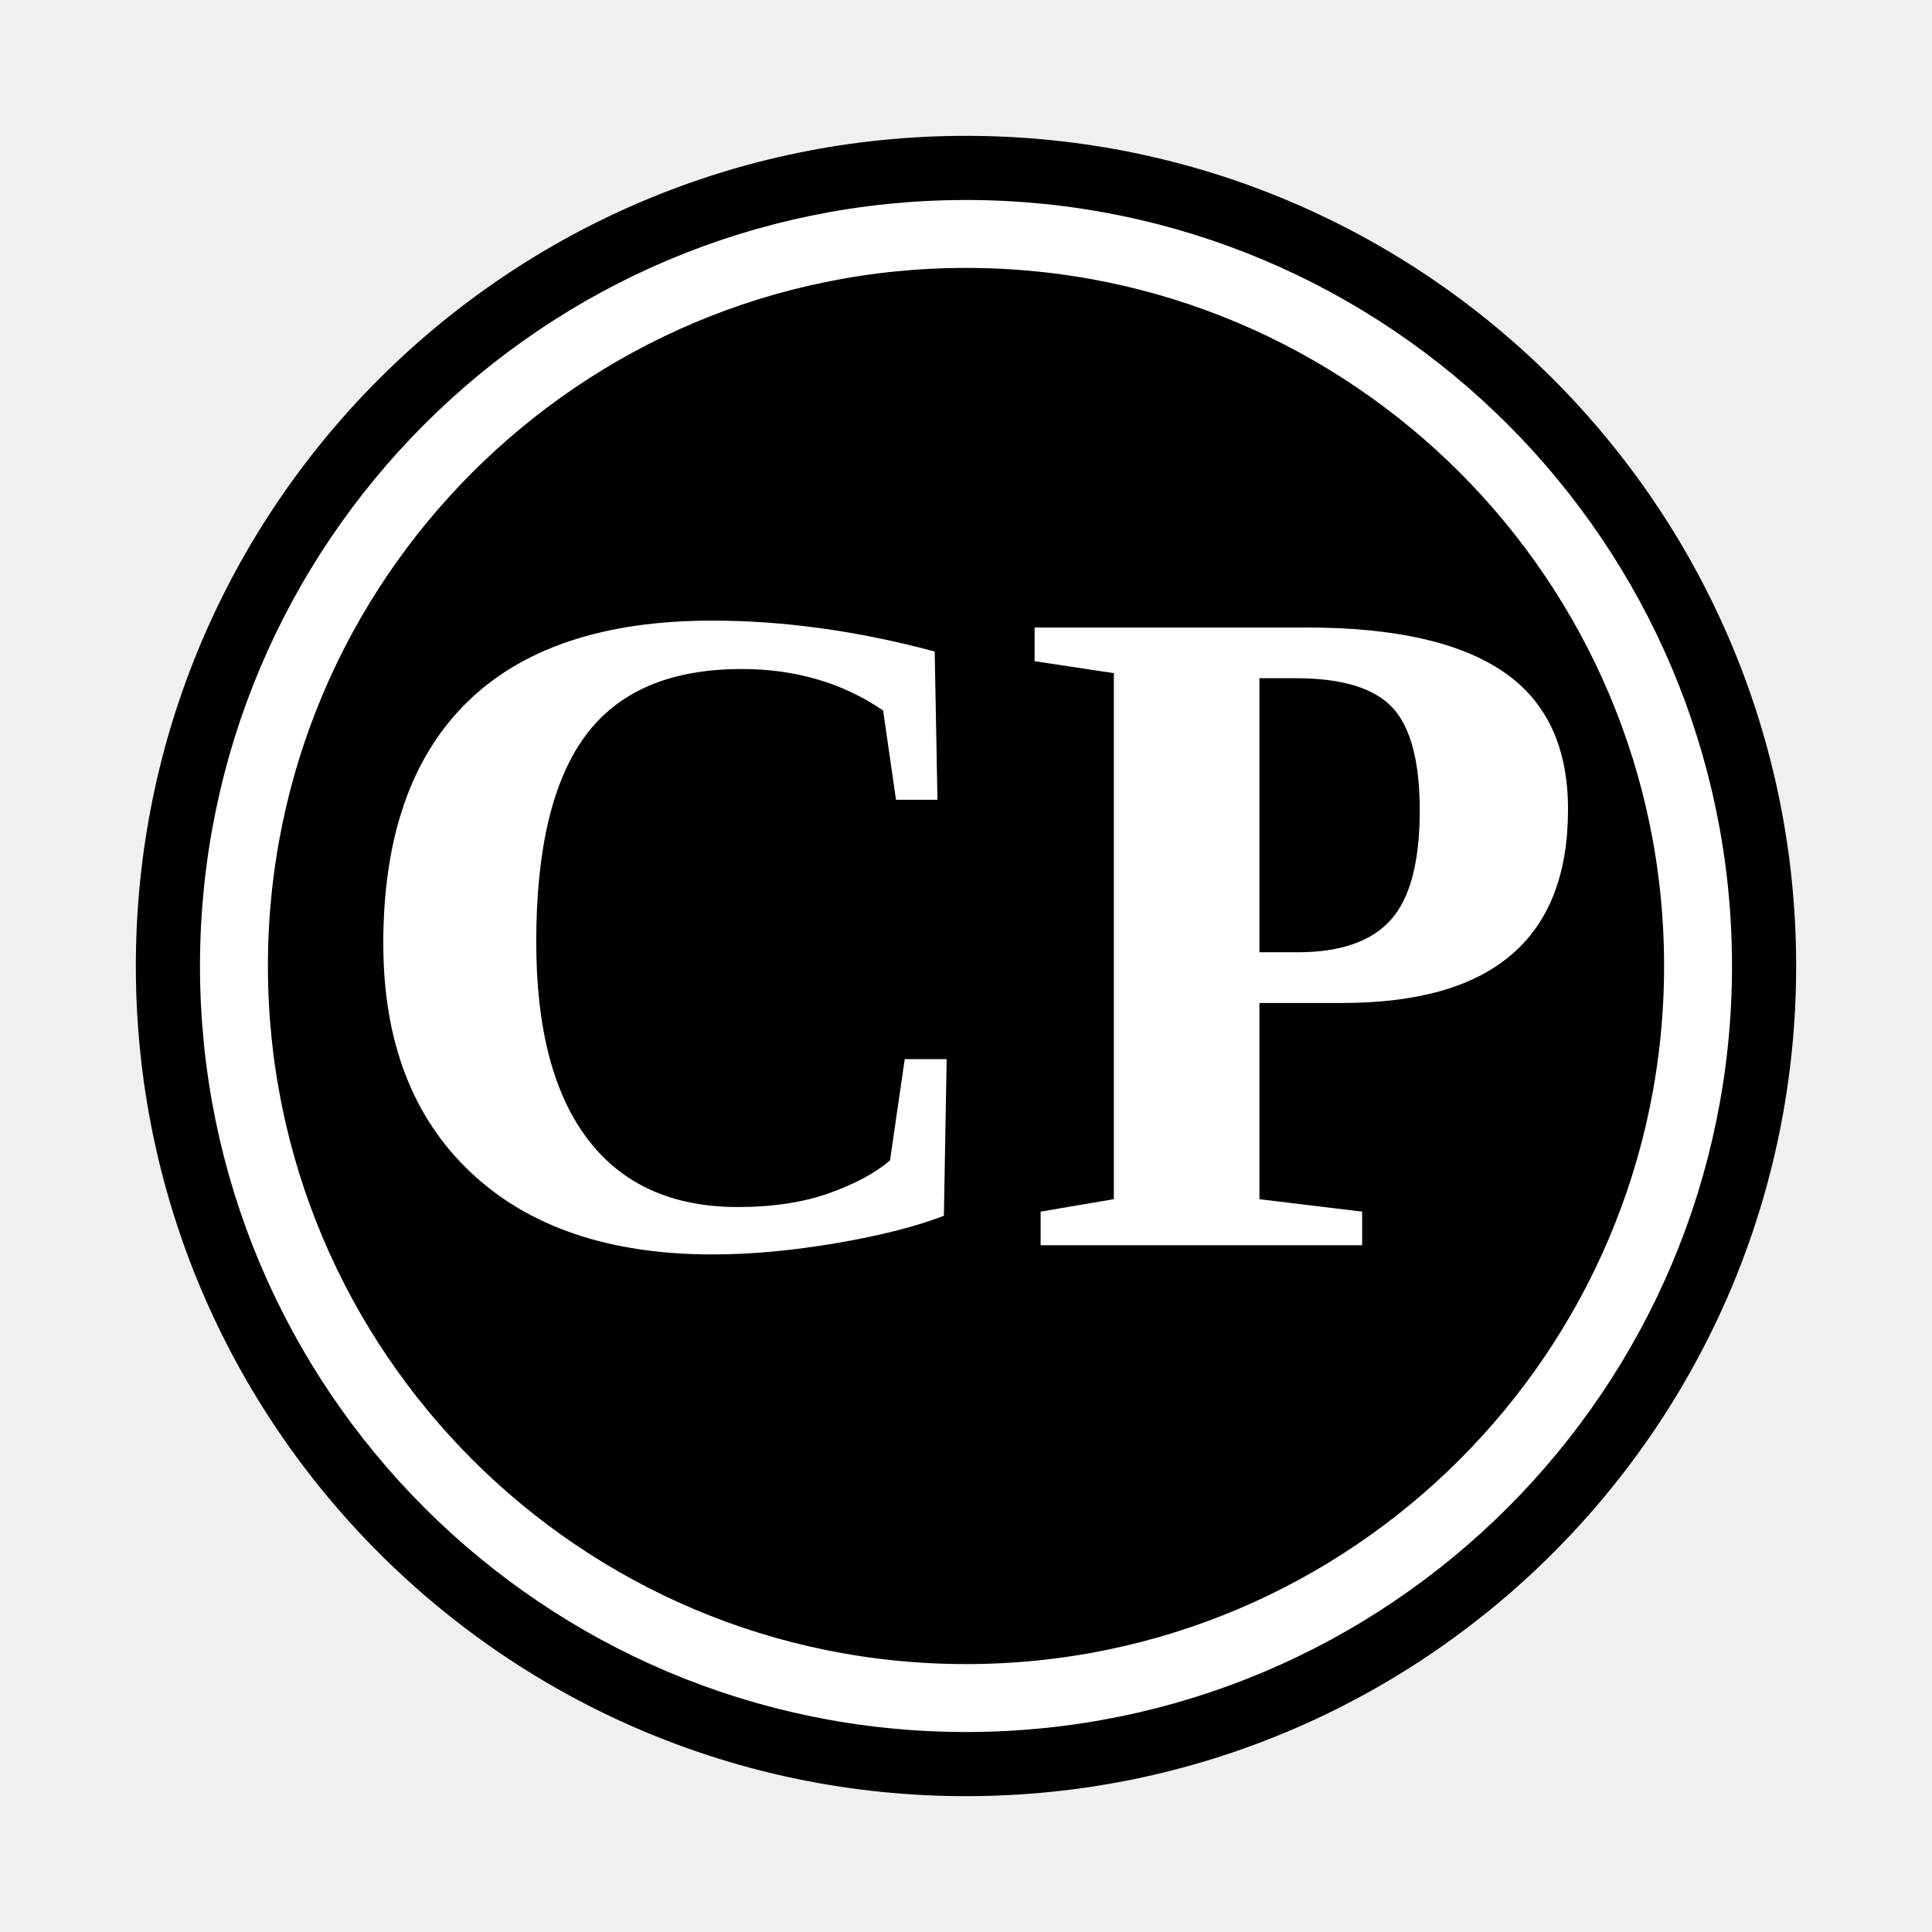
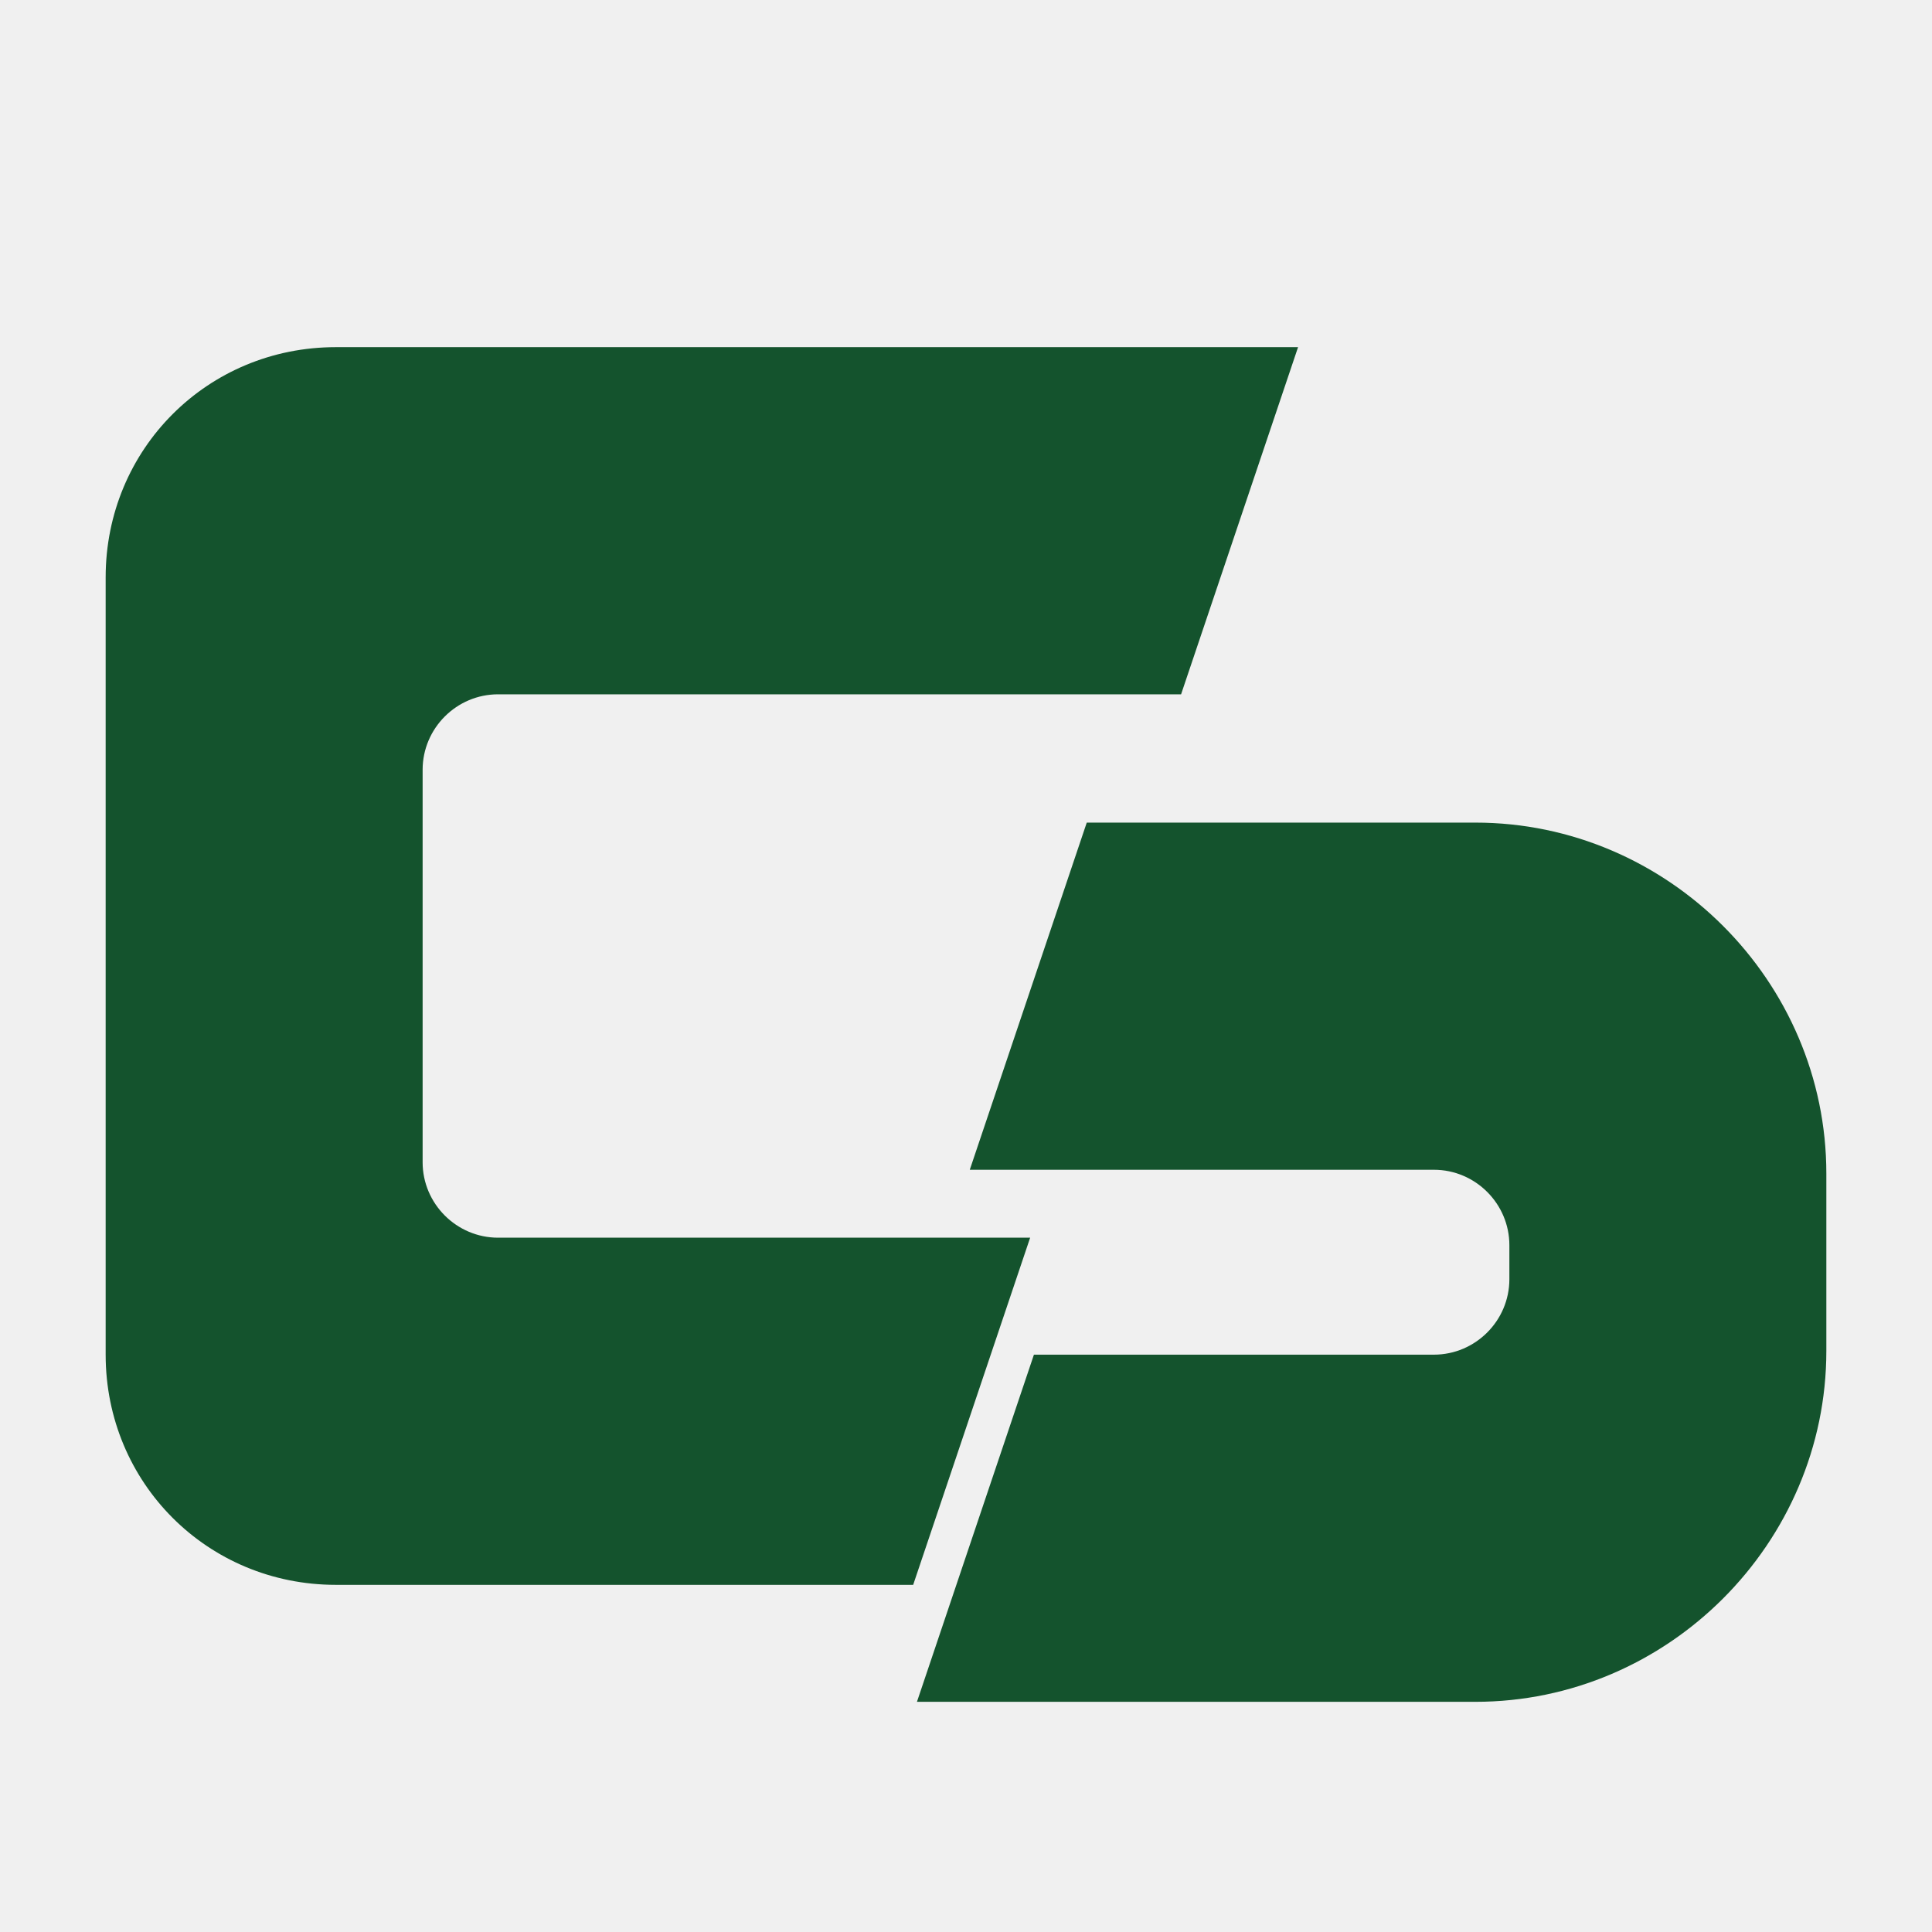
<svg xmlns="http://www.w3.org/2000/svg" viewBox="0 0 512 512">
-   <circle cx="256" cy="256" r="220" fill="#000" />
-   <circle cx="256" cy="256" r="194" fill="none" stroke="#fff" stroke-width="18" />
-   <text x="256" y="330" text-anchor="middle" font-family="Georgia, 'Times New Roman', serif" font-size="250" font-weight="700" fill="#fff">CP</text>
+   <path fill="#14532d" d="M89 92c-34 0-61 27-61 61v206c0 34 27 61 61 61h153l31-92H132c-11 0-20-9-20-20V204c0-11 9-20 20-20h181l31-92H89zm199 126-31 92h123c11 0 20 9 20 20v9c0 11-9 20-20 20H274l-31 92h148c51 0 93-42 93-93v-47c0-51-42-93-93-93H288z" />
</svg>
